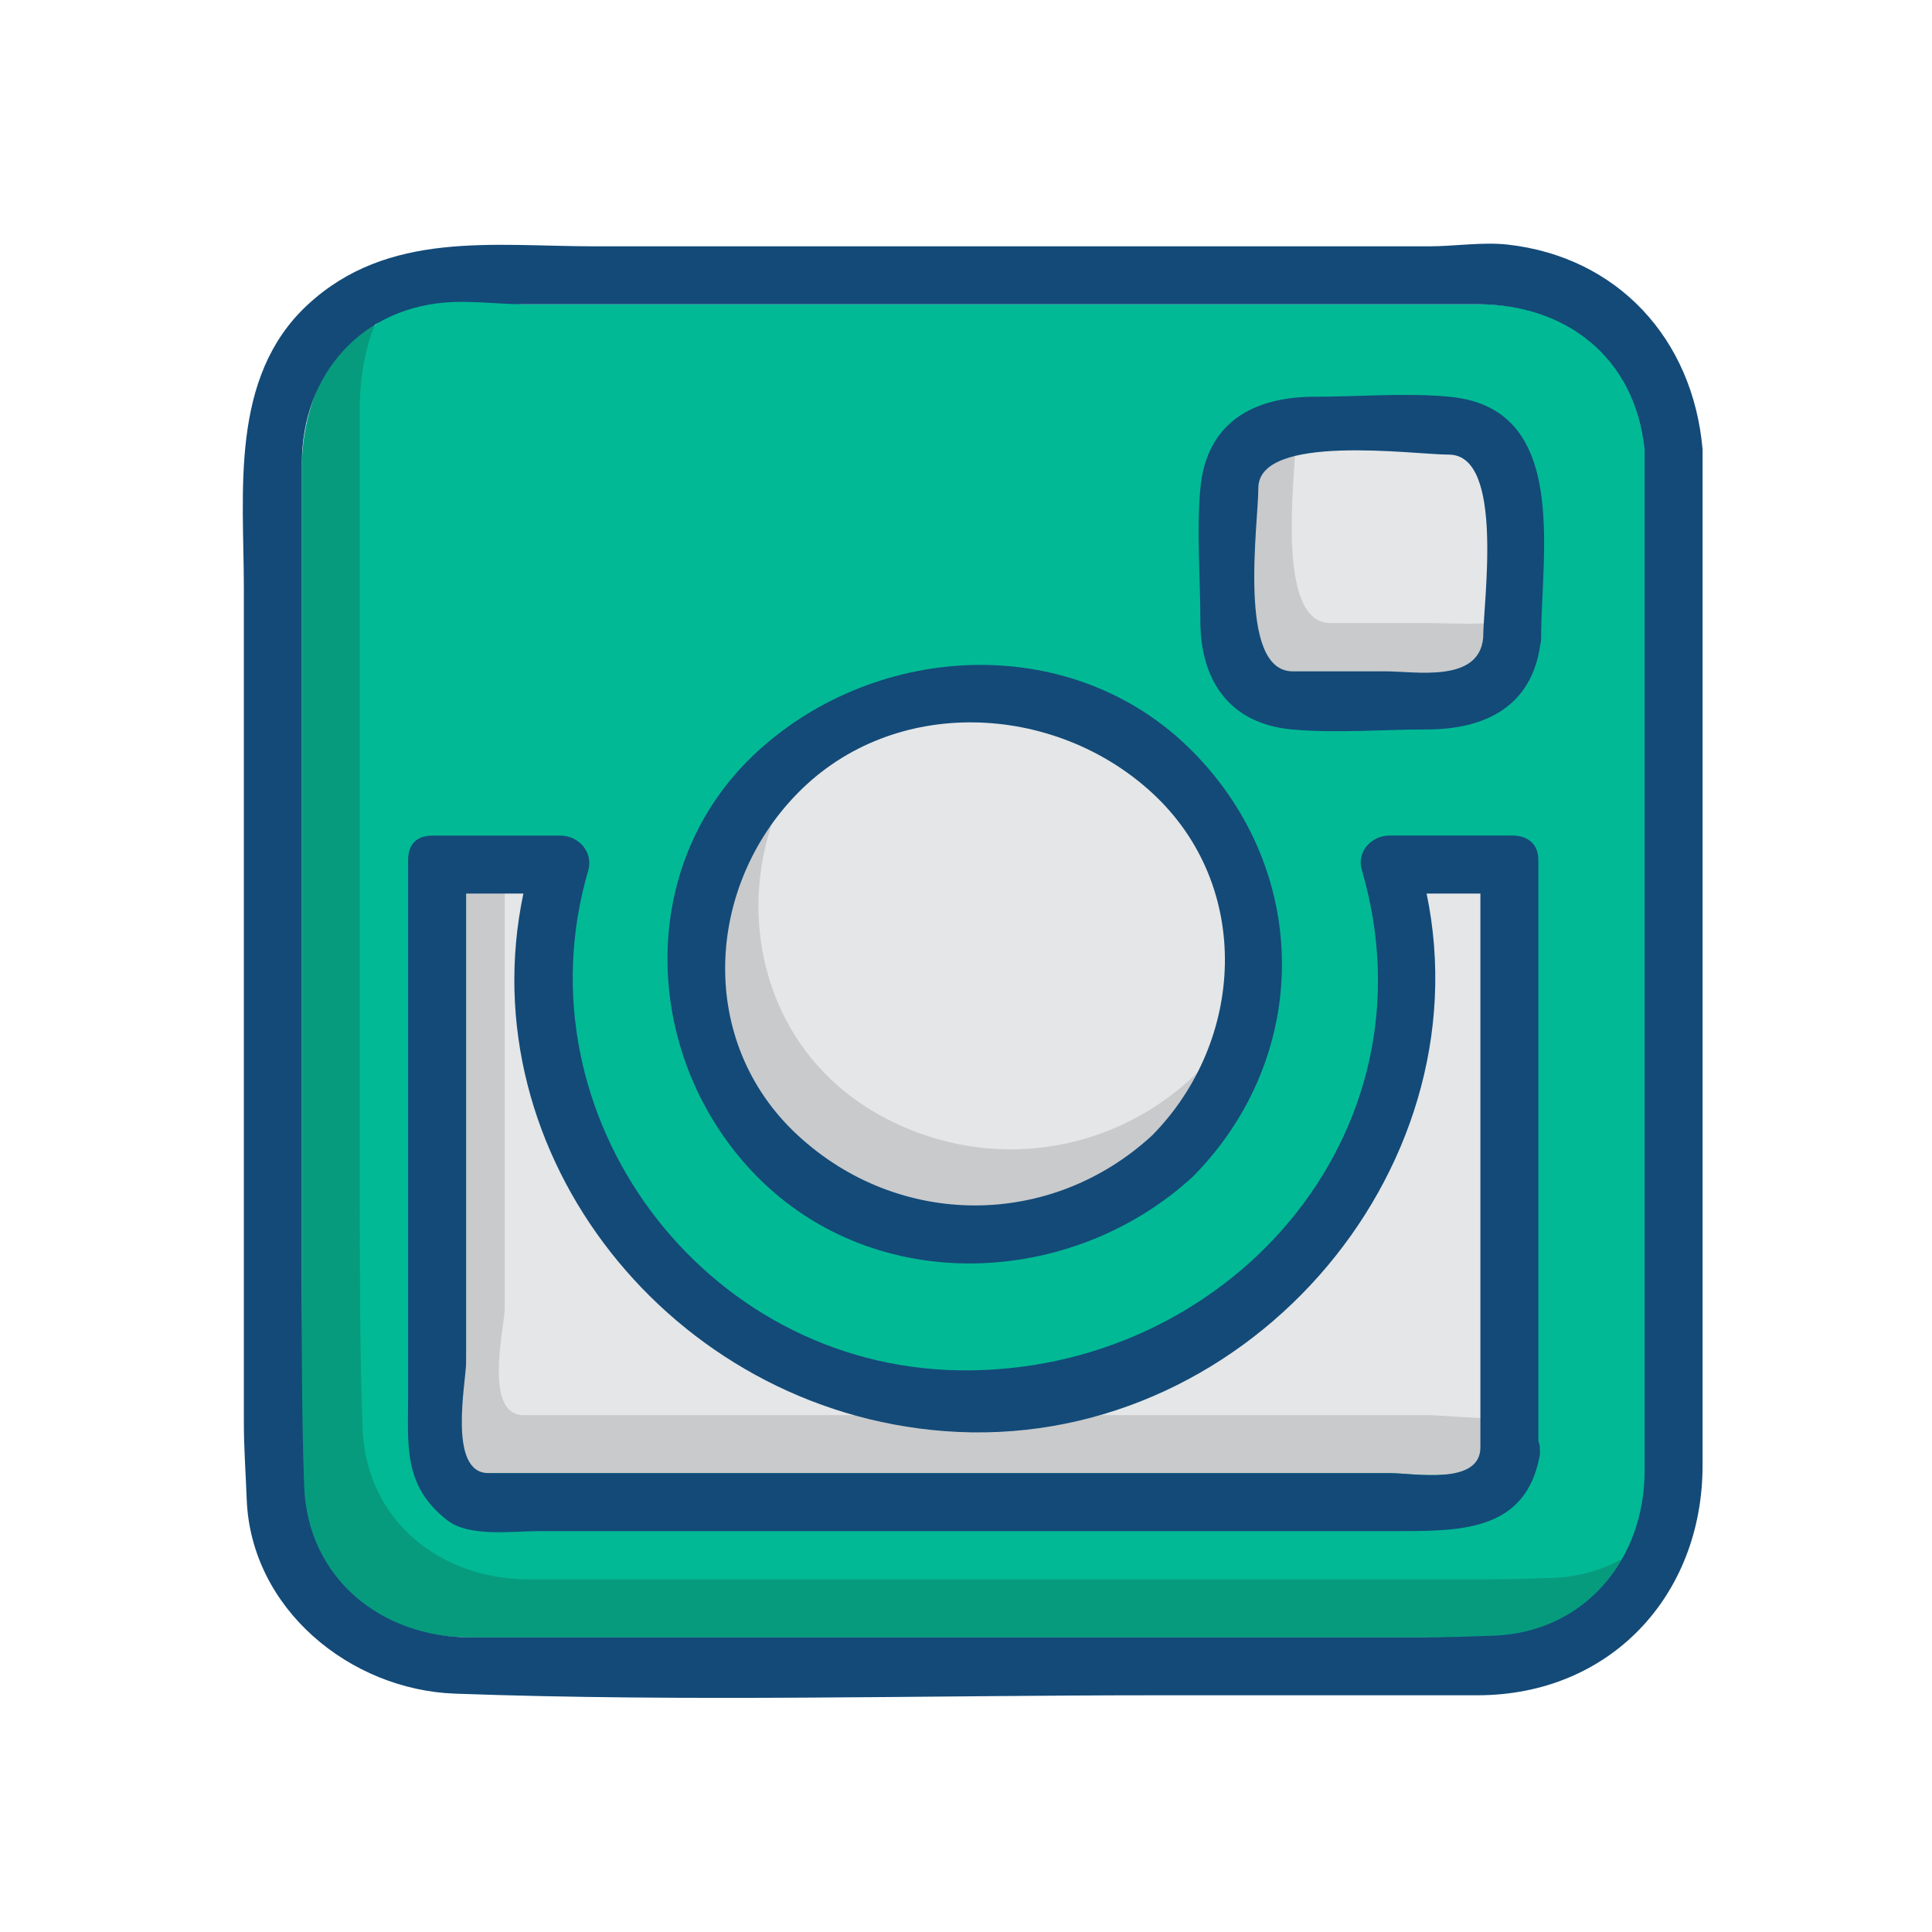
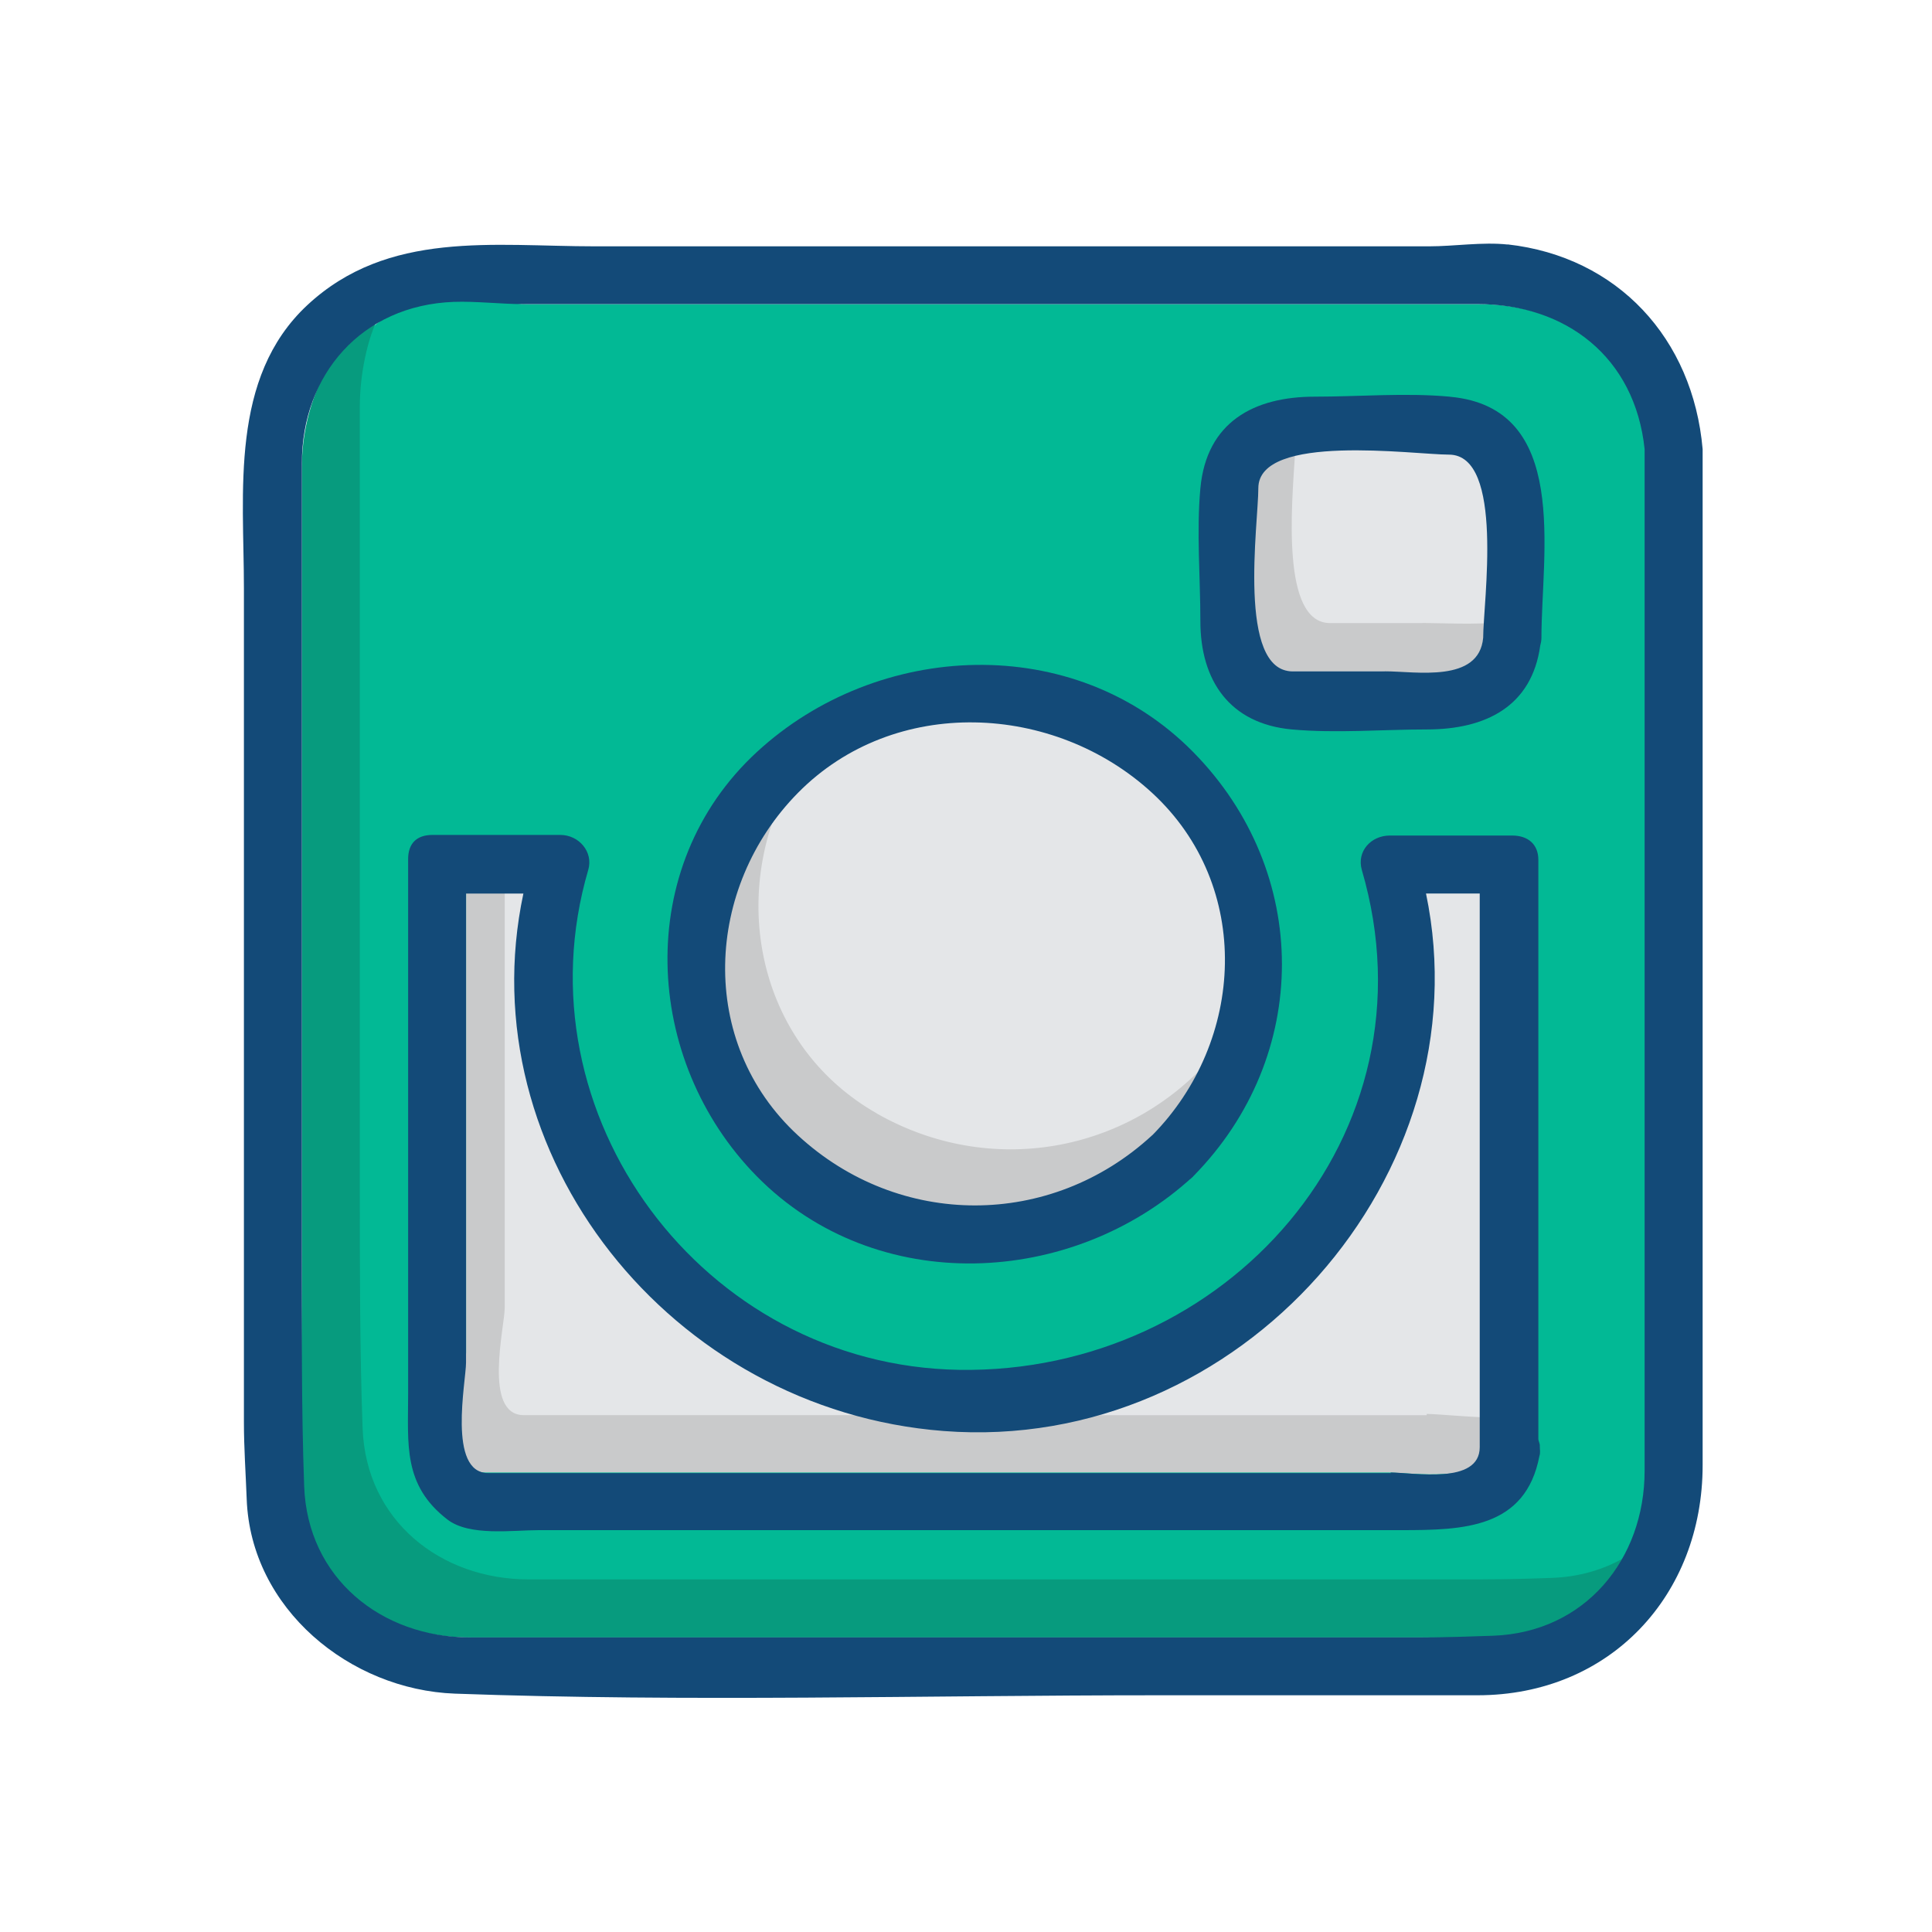
- <svg xmlns="http://www.w3.org/2000/svg" version="1.1" width="32" height="32" viewBox="0 0 32 32">
-   <path fill="rgb(2, 185, 149)" d="M27.4 19.132c0 1.763 0 3.526 0 5.29 0 1.465-1.040 2.647-2.565 2.702-0.37 0.013-0.829-0.005-1.199-0.005-4.615 0-9.231 0-13.846 0-0.653 0-1.306 0-1.959 0-1.465 0-2.633-0.947-2.689-2.473-0.048-1.308 0.018-2.621 0.018-3.929 0-4.328 0-8.655 0-12.983 0-1.465 0.934-2.806 2.46-2.861 0.37-0.013 0.724 0.166 1.094 0.166 2.195 0 4.389 0 6.584 0 2.421 0 4.841 0 7.262 0 0.653 0 1.306 0 1.959 0 1.465 0 2.721 0.94 2.881 2.466 0 3.876 0 7.751 0 11.627z" />
-   <path fill="rgb(7, 155, 126)" d="M24.564 26.159c-4.615 0-9.231 0-13.846 0-0.653 0-1.306 0-1.959 0-1.465 0-2.697-0.975-2.753-2.501-0.048-1.308-0.046-2.649-0.046-3.957 0-4.328 0-8.655 0-12.983 0-0.5 0.119-1.121 0.332-1.517-0.812 0.457-1.292 1.503-1.292 2.531 0 4.328 0 8.655 0 12.983 0 1.308-0.029 2.623 0.019 3.93 0.056 1.526 1.261 2.474 2.726 2.474 0.653 0 1.306 0 1.959 0 4.615 0 9.231 0 13.846 0 0.37 0 0.792 0.017 1.162 0.004 0.996-0.036 1.767-0.555 2.184-1.318-0.344 0.195-0.746 0.315-1.197 0.331-0.37 0.013-0.766 0.023-1.135 0.023z" />
-   <path fill="rgb(228, 230, 232)" d="M23.095 24.239c-0.962 0-1.924 0-2.886 0-2.559 0-5.118 0-7.677 0-1.464 0-2.927 0-4.391 0-0.679 0-0.261-1.46-0.261-1.776 0-1.207 0-2.413 0-3.62 0-1.409 0-2.924 0-4.204 0.32 0 0.501 0 0.843 0-0.911 4.32 2.445 8.554 6.965 8.903 4.932 0.381 8.641-4.263 7.675-8.903 0.312 0 0.998 0 1.318 0 0 3.040 0 6.144 0 9.227 0 0.635-1.219 0.373-1.585 0.373z" />
-   <path fill="rgb(228, 230, 232)" d="M22.948 11.439c-0.509 0-1.339-0.16-1.848-0.16-0.925 0-0.408-2.909-0.408-3.495 0-0.92 2.901-0.547 3.476-0.547 0.926 0 0.728 2.759 0.728 3.34-0.068 0.754-1.437 0.862-1.948 0.862z" />
-   <path fill="rgb(201, 202, 203)" d="M23.559 10.319c-0.509 0-1.019 0-1.528 0-0.815 0-0.635-1.946-0.58-2.81-0.398 0.085-0.681 0.249-0.681 0.553 0 0.586-0.357 3.056 0.568 3.056 0.509 0 1.019 0 1.528 0 0.511 0 1.72 0.34 1.788-0.414 0-0.061 0.164-0.303 0.17-0.4-0.327 0.048-1.018 0.014-1.265 0.014z" />
-   <path fill="rgb(201, 202, 203)" d="M23.629 23.439c-0.962 0-1.924 0-2.886 0-1.088 0-2.176 0-3.264 0-0.611 0.113-1.246 0.153-1.898 0.103-0.267-0.021-0.529-0.056-0.788-0.103-0.576 0-1.152 0-1.728 0-1.464 0-2.927 0-4.391 0-0.679 0-0.314-1.461-0.314-1.776 0-1.207 0-2.413 0-3.62 0-1.125 0-2.317 0-3.404-0.218 0-0.406 0-0.64 0 0 1.28 0 2.742 0 4.15 0 1.207 0 2.413 0 3.62 0 0.316-0.364 1.99 0.315 1.99 1.464 0 2.927 0 4.391 0 2.559 0 5.118 0 7.677 0 0.962 0 1.924 0 2.886 0 0.366 0 1.692 0.208 1.692-0.427 0-0.108 0.16-0.374 0.16-0.482-0.335 0.012-1.031-0.052-1.212-0.052z" />
-   <path fill="rgb(228, 230, 232)" d="M19.848 18.064c-1.326 1.941-3.849 2.524-5.891 1.36-2.038-1.163-2.498-3.77-1.315-5.696 1.229-2.001 3.922-2.481 5.891-1.36 2.039 1.161 2.498 3.772 1.315 5.696z" />
-   <path fill="rgb(201, 202, 203)" d="M14.519 18.44c-1.855-1.058-2.402-3.313-1.594-5.161-0.138 0.16-0.266 0.333-0.38 0.52-1.183 1.925-0.724 4.533 1.315 5.696 2.042 1.164 4.565 0.581 5.891-1.36 0.122-0.198 0.225-0.404 0.312-0.614-1.387 1.58-3.668 1.99-5.544 0.92z" />
-   <path fill="rgb(19, 74, 120)" d="M24.010 6.571c-0.731-0.068-1.499 0-2.233 0-1.008 0-1.794 0.42-1.895 1.517-0.066 0.72 0 1.476 0 2.2 0 0.983 0.484 1.701 1.516 1.794 0.732 0.066 1.498 0 2.233 0 0.972 0 1.731-0.383 1.878-1.388 0.010-0.040 0.017-0.082 0.017-0.128 0-1.413 0.475-3.81-1.516-3.994zM22.938 11.119c-0.509 0-1.019 0-1.528 0-0.925 0-0.568-2.447-0.568-3.033 0-0.92 2.581-0.556 3.156-0.556 0.926 0 0.568 2.453 0.568 3.033-0.068 0.754-1.117 0.556-1.628 0.556z" />
-   <path fill="rgb(19, 74, 120)" d="M24.971 4.051c-0.415-0.046-0.884 0.029-1.3 0.029-2.169 0-4.339 0-6.508 0-2.436 0-4.873 0-7.309 0-1.68 0-3.427-0.272-4.765 0.974-1.29 1.202-1.050 3.098-1.050 4.689 0 2.436 0 4.872 0 7.308 0 2.169 0 4.338 0 6.507 0 0.423 0.031 0.846 0.047 1.269 0.066 1.822 1.714 3.162 3.448 3.225 3.865 0.14 7.779 0.027 11.647 0.027 1.763 0 3.527 0 5.29 0 2.197 0 3.729-1.652 3.729-3.808 0-5.609 0-11.219 0-16.828-0.16-1.836-1.411-3.188-3.229-3.392zM27.24 19.069c0 1.763 0 3.526 0 5.29 0 1.465-0.983 2.678-2.509 2.734-0.37 0.013-0.773 0.027-1.143 0.027-4.615 0-9.231 0-13.846 0-0.653 0-1.306 0-1.959 0-1.465 0-2.69-0.979-2.745-2.504-0.048-1.308-0.038-2.652-0.038-3.961 0-4.328 0-8.655 0-12.983 0-1.465 0.991-2.614 2.516-2.67 0.37-0.013 0.78 0.037 1.15 0.037 2.195 0 4.389 0 6.584 0 2.421 0 4.841 0 7.262 0 0.653 0 1.306 0 1.959 0 1.465 0 2.609 0.877 2.769 2.403 0 3.876 0 7.751 0 11.627z" />
-   <path fill="rgb(19, 74, 120)" d="M25.48 23.853c0-3.203 0-6.406 0-9.609 0-0.262-0.172-0.405-0.434-0.405-0.676 0-1.351 0-2.027 0-0.308 0-0.551 0.269-0.463 0.57 1.288 4.4-2.258 8.354-6.67 8.288-4.247-0.064-7.331-4.227-6.143-8.278 0.088-0.3-0.155-0.579-0.463-0.579-0.705 0-1.411 0-2.116 0-0.262 0-0.404 0.143-0.404 0.405 0 1.832 0 3.665 0 5.497 0 1.119 0 2.239 0 3.358 0 0.832-0.090 1.511 0.652 2.083 0.364 0.28 1.076 0.177 1.513 0.177 0.905 0 1.811 0 2.716 0 2.551 0 5.101 0 7.652 0 1.305 0 2.609 0 3.914 0 1.030 0 2.059-0.025 2.291-1.229 0.017-0.049 0.005-0.1 0.005-0.16 0.005-0.043-0.023-0.080-0.023-0.117zM23.042 24.399c-0.962 0-1.924 0-2.886 0-2.559 0-5.118 0-7.677 0-1.464 0-2.927 0-4.391 0-0.679 0-0.368-1.514-0.368-1.829 0-1.207 0-2.413 0-3.62 0-1.409 0-2.87 0-4.15 0.32 0 0.608 0 0.949 0-0.911 4.32 2.445 8.554 6.965 8.903 4.932 0.381 8.961-4.263 7.995-8.903 0.312 0 0.571 0 0.891 0 0 3.040 0 6.091 0 9.173 0 0.635-1.112 0.427-1.478 0.427z" />
-   <path fill="rgb(19, 74, 120)" d="M19.762 19.485c1.962-1.991 1.961-5.039 0-7.030-1.974-2.005-5.229-1.839-7.225 0-2.057 1.896-1.892 5.111 0 7.030 1.975 2.003 5.228 1.84 7.225 0 0.456-0.42-0.224-1.097-0.679-0.679-1.678 1.546-4.191 1.547-5.867 0-1.674-1.544-1.539-4.11 0-5.673 1.599-1.624 4.25-1.49 5.867 0 1.674 1.543 1.539 4.112 0 5.673-0.435 0.441 0.244 1.12 0.679 0.679z" />
+ <svg xmlns="http://www.w3.org/2000/svg" viewBox="0 0 32 32" width="100%" height="100%" preserveAspectRatio="none">
+   <path fill="#02B995" d="M27.4 19.132v5.29c0 1.465-1.04 2.647-2.565 2.702-.37.013-.83-.005-1.2-.005H7.83c-1.464 0-2.632-.95-2.688-2.48-.048-1.31.018-2.62.018-3.93V7.73c0-1.462.934-2.803 2.46-2.86.37-.01.724.168 1.094.168H24.52c1.464 0 2.72.94 2.88 2.466V19.13z" />
+   <path fill="#079B7E" d="M24.564 26.16H8.758c-1.464 0-2.696-.976-2.752-2.502-.048-1.308-.046-2.65-.046-3.957V6.72c0-.5.12-1.12.332-1.517C5.48 5.66 5 6.705 5 7.733v12.983c0 1.308-.03 2.623.02 3.93.055 1.526 1.26 2.474 2.725 2.474H23.55c.37 0 .792.016 1.162.003.996-.036 1.767-.555 2.184-1.318-.344.195-.746.315-1.197.33-.37.014-.77.024-1.14.024z" />
+   <path fill="#E4E6E8" d="M23.095 24.24H8.14c-.68 0-.262-1.46-.262-1.777V14.64h.843c-.91 4.32 2.45 8.552 6.97 8.9 4.93.38 8.64-4.262 7.68-8.902h1.32v9.226c0 .635-1.22.373-1.58.373zm-.147-12.8c-.51 0-1.34-.16-1.848-.16-.925 0-.408-2.91-.408-3.496 0-.92 2.9-.547 3.476-.547.926 0 .728 2.76.728 3.34-.068.754-1.437.862-1.948.862z" />
+   <path fill="#C9CACB" d="M23.56 10.32h-1.53c-.814 0-.634-1.947-.58-2.81-.397.084-.68.248-.68.552 0 .586-.357 3.056.568 3.056h1.528c.51 0 1.72.34 1.788-.414 0-.06.164-.303.17-.4-.327.048-1.018.014-1.265.014zm.07 13.12h-6.15c-.613.112-1.248.152-1.9.102-.267-.02-.53-.056-.788-.103H8.675c-.68 0-.315-1.47-.315-1.78v-7.03h-.64v7.77c0 .31-.364 1.99.315 1.99H22.99c.365 0 1.69.2 1.69-.43 0-.11.16-.38.16-.48-.334.01-1.03-.06-1.21-.06z" />
+   <path fill="#E4E6E8" d="M19.848 18.064c-1.326 1.94-3.85 2.524-5.89 1.36-2.04-1.163-2.5-3.77-1.316-5.696 1.23-2 3.922-2.48 5.89-1.36 2.04 1.16 2.5 3.772 1.316 5.696z" />
+   <path fill="#C9CACB" d="M14.52 18.44c-1.856-1.058-2.403-3.313-1.595-5.16-.138.16-.266.332-.38.52-1.183 1.924-.724 4.532 1.315 5.695 2.042 1.164 4.565.58 5.89-1.36.123-.198.226-.404.313-.614-1.387 1.58-3.668 1.99-5.544.92z" />
+   <path fill="#134A78" d="M24.01 6.57c-.73-.067-1.5 0-2.233 0-1.008 0-1.794.42-1.895 1.518-.066.72 0 1.476 0 2.2 0 .983.484 1.7 1.516 1.794.732.066 1.498 0 2.233 0 .98 0 1.74-.383 1.88-1.388.01-.04.02-.082.02-.128 0-1.413.48-3.81-1.51-3.994zm-1.072 4.55H21.41c-.925 0-.568-2.448-.568-3.034 0-.92 2.58-.556 3.156-.556.926 0 .568 2.453.568 3.033-.068.754-1.117.556-1.628.556z" />
+   <path fill="#134A78" d="M24.97 4.05c-.414-.045-.883.03-1.3.03H9.854c-1.68 0-3.426-.272-4.764.974-1.29 1.202-1.05 3.098-1.05 4.69v13.814c0 .423.03.846.046 1.27.066 1.82 1.714 3.16 3.448 3.224 3.865.14 7.78.027 11.647.027h5.29c2.2 0 3.73-1.66 3.73-3.81V7.44c-.16-1.836-1.41-3.188-3.23-3.392zm2.27 15.02v5.29c0 1.464-.983 2.677-2.51 2.733-.37.013-.772.027-1.142.027H7.782c-1.464 0-2.69-.98-2.744-2.504C4.99 23.308 5 21.964 5 20.656V7.67C5 6.205 5.99 5.056 7.516 5c.37-.013.78.037 1.15.037h15.806c1.464 0 2.608.876 2.768 2.402v11.63z" />
+   <path fill="#134A78" d="M25.48 23.853v-9.61c0-.26-.172-.404-.434-.404H23.02c-.31 0-.552.26-.464.57 1.288 4.4-2.258 8.35-6.67 8.28-4.247-.07-7.33-4.23-6.143-8.28.088-.3-.155-.58-.463-.58H7.164c-.262 0-.404.14-.404.4v8.86c0 .83-.09 1.51.652 2.08.364.28 1.076.175 1.513.175h14.283c1.03 0 2.06-.026 2.29-1.23.018-.05.006-.1.006-.16.005-.043-.023-.08-.023-.117zm-2.438.546H8.087c-.68 0-.368-1.52-.368-1.83V14.8h.95c-.92 4.32 2.44 8.553 6.96 8.902 4.93.38 8.96-4.263 7.99-8.903h.89v9.17c0 .63-1.11.42-1.48.42z" />
+   <path fill="#134A78" d="M19.762 19.485c1.962-1.99 1.96-5.04 0-7.03-1.974-2.005-5.23-1.84-7.225 0-2.057 1.896-1.892 5.11 0 7.03 1.975 2.003 5.228 1.84 7.225 0 .456-.42-.224-1.097-.68-.68-1.677 1.547-4.19 1.548-5.866 0-1.674-1.543-1.54-4.11 0-5.672 1.6-1.624 4.25-1.49 5.867 0 1.674 1.543 1.54 4.112 0 5.673-.435.44.244 1.12.68.68z" />
</svg>
